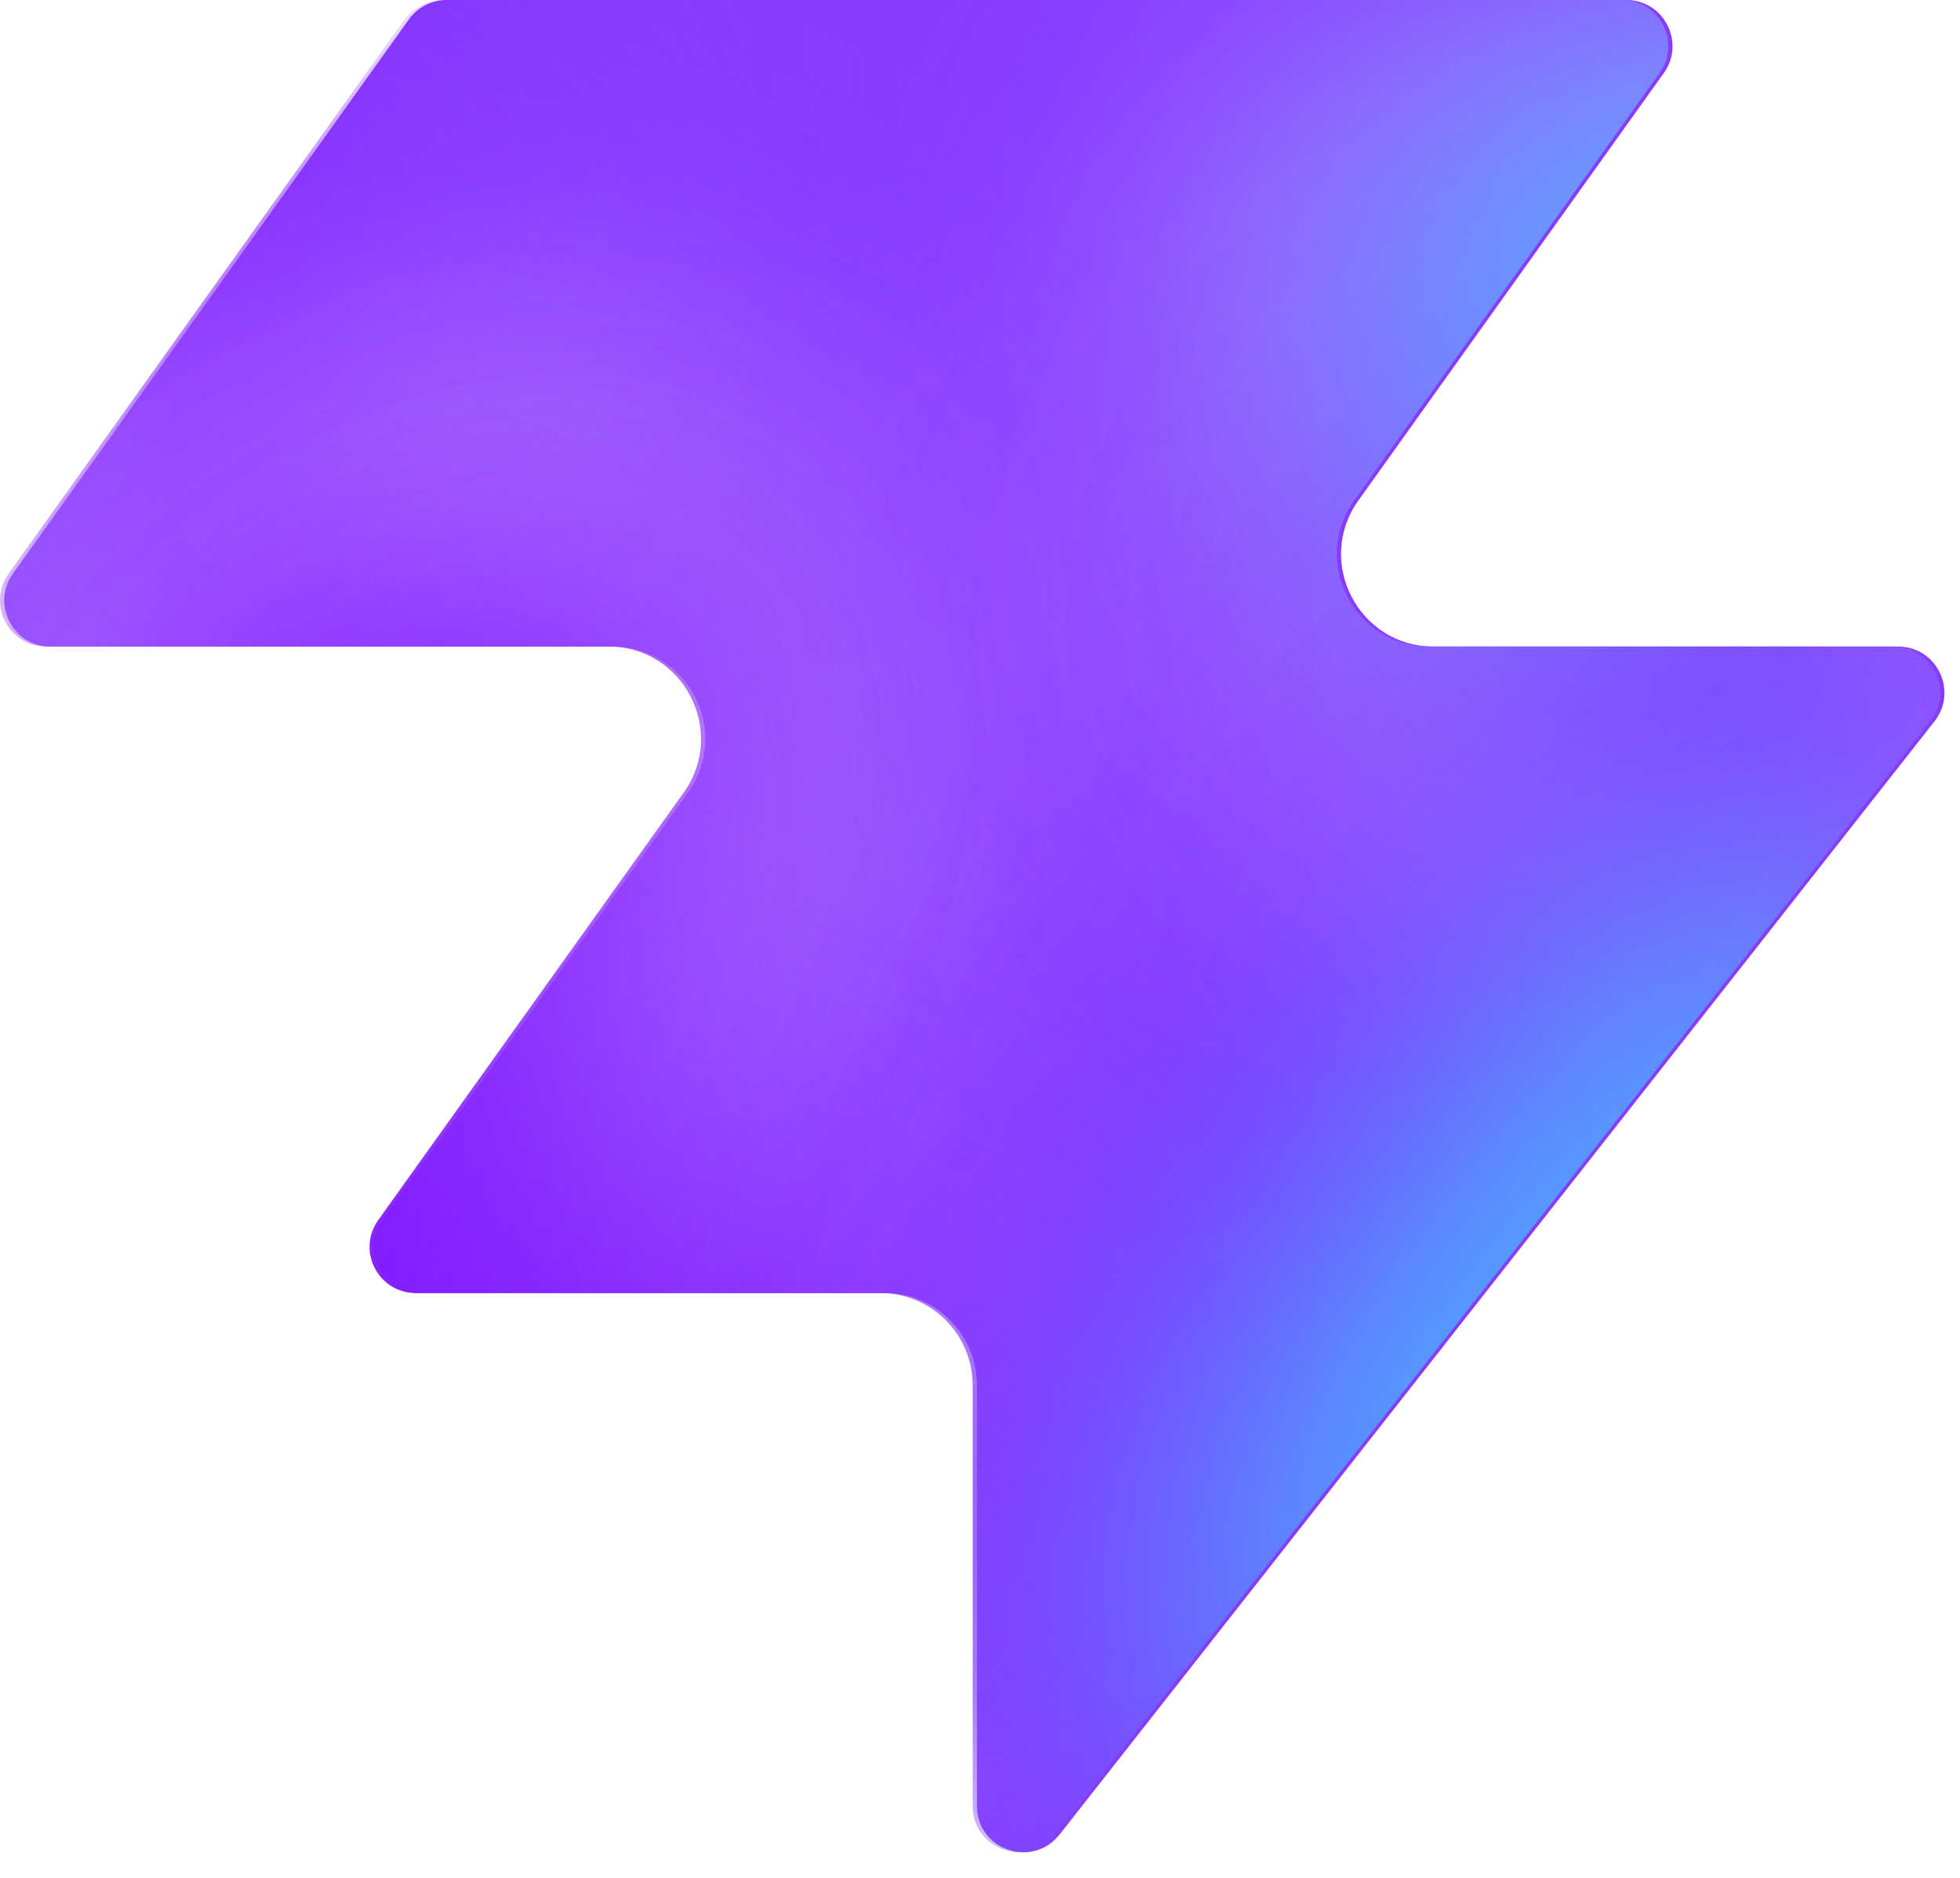
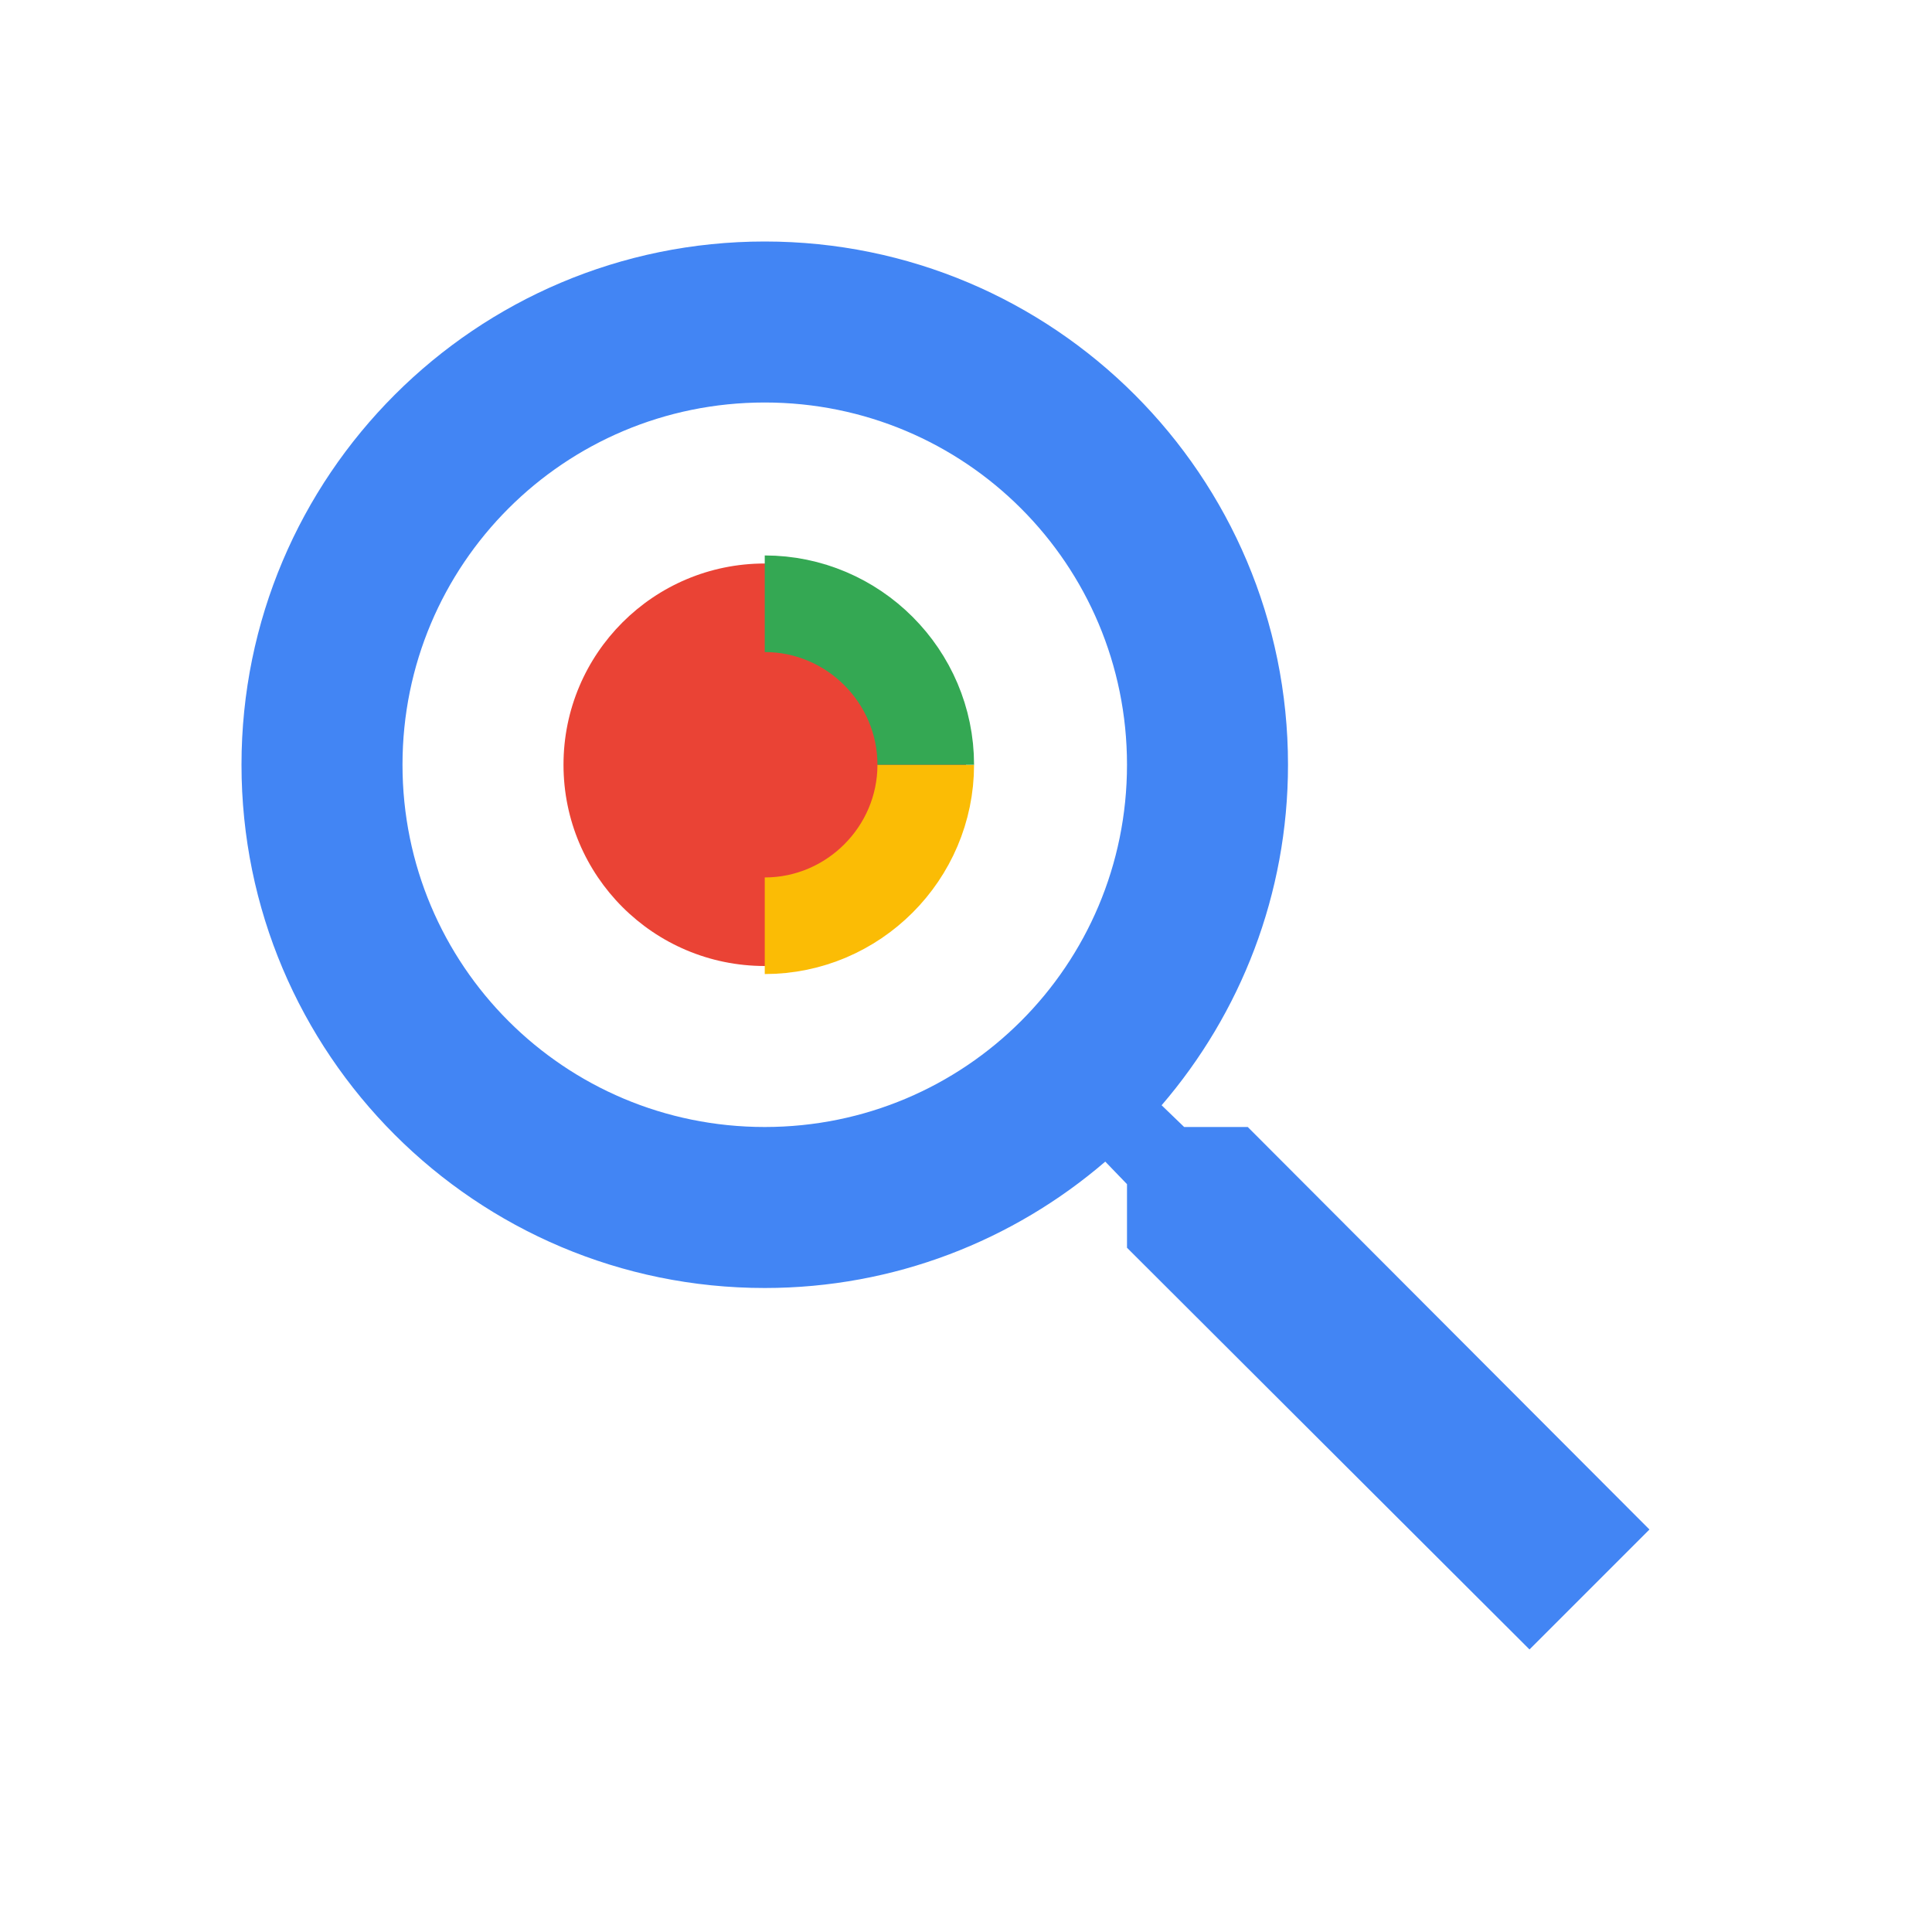
- <svg xmlns="http://www.w3.org/2000/svg" width="48" height="46" fill="none" viewBox="0 0 48 46">
-   <path fill="#863bff" d="M25.946 44.938c-.664.845-2.021.375-2.021-.698V33.937a2.26 2.26 0 0 0-2.262-2.262H10.287c-.92 0-1.456-1.04-.92-1.788l7.48-10.471c1.07-1.497 0-3.578-1.842-3.578H1.237c-.92 0-1.456-1.04-.92-1.788L10.013.474c.214-.297.556-.474.92-.474h28.894c.92 0 1.456 1.04.92 1.788l-7.48 10.471c-1.07 1.498 0 3.579 1.842 3.579h11.377c.943 0 1.473 1.088.89 1.83L25.947 44.94z" style="fill:#863bff;fill:color(display-p3 .525 .23 1);fill-opacity:1" />
-   <mask id="a" width="48" height="46" x="0" y="0" maskUnits="userSpaceOnUse" style="mask-type:alpha">
-     <path fill="#000" d="M25.842 44.938c-.664.844-2.021.375-2.021-.698V33.937a2.26 2.26 0 0 0-2.262-2.262H10.183c-.92 0-1.456-1.04-.92-1.788l7.48-10.471c1.07-1.498 0-3.579-1.842-3.579H1.133c-.92 0-1.456-1.04-.92-1.787L9.91.473c.214-.297.556-.474.92-.474h28.894c.92 0 1.456 1.04.92 1.788l-7.48 10.471c-1.07 1.498 0 3.578 1.842 3.578h11.377c.943 0 1.473 1.088.89 1.832L25.843 44.94z" style="fill:#000;fill-opacity:1" />
-   </mask>
-   <g mask="url(#a)">
-     <g filter="url(#b)">
-       <ellipse cx="5.508" cy="14.704" fill="#ede6ff" rx="5.508" ry="14.704" style="fill:#ede6ff;fill:color(display-p3 .927 .903 1);fill-opacity:1" transform="matrix(.00324 1 1 -.00324 -4.47 31.516)" />
-     </g>
-     <g filter="url(#c)">
-       <ellipse cx="10.399" cy="29.851" fill="#ede6ff" rx="10.399" ry="29.851" style="fill:#ede6ff;fill:color(display-p3 .927 .903 1);fill-opacity:1" transform="matrix(.00324 1 1 -.00324 -39.328 7.883)" />
-     </g>
-     <g filter="url(#d)">
-       <ellipse cx="5.508" cy="30.487" fill="#7e14ff" rx="5.508" ry="30.487" style="fill:#7e14ff;fill:color(display-p3 .492 .077 1);fill-opacity:1" transform="rotate(89.814 -25.913 -14.639)scale(1 -1)" />
-     </g>
-     <g filter="url(#e)">
-       <ellipse cx="5.508" cy="30.599" fill="#7e14ff" rx="5.508" ry="30.599" style="fill:#7e14ff;fill:color(display-p3 .492 .077 1);fill-opacity:1" transform="rotate(89.814 -32.644 -3.334)scale(1 -1)" />
-     </g>
-     <g filter="url(#f)">
-       <ellipse cx="5.508" cy="30.599" fill="#7e14ff" rx="5.508" ry="30.599" style="fill:#7e14ff;fill:color(display-p3 .492 .077 1);fill-opacity:1" transform="matrix(.00324 1 1 -.00324 -34.34 30.47)" />
-     </g>
-     <g filter="url(#g)">
-       <ellipse cx="14.072" cy="22.078" fill="#ede6ff" rx="14.072" ry="22.078" style="fill:#ede6ff;fill:color(display-p3 .927 .903 1);fill-opacity:1" transform="rotate(93.35 24.506 48.493)scale(-1 1)" />
-     </g>
-     <g filter="url(#h)">
-       <ellipse cx="3.47" cy="21.501" fill="#7e14ff" rx="3.47" ry="21.501" style="fill:#7e14ff;fill:color(display-p3 .492 .077 1);fill-opacity:1" transform="rotate(89.009 28.708 47.59)scale(-1 1)" />
-     </g>
-     <g filter="url(#i)">
-       <ellipse cx="3.47" cy="21.501" fill="#7e14ff" rx="3.47" ry="21.501" style="fill:#7e14ff;fill:color(display-p3 .492 .077 1);fill-opacity:1" transform="rotate(89.009 28.708 47.59)scale(-1 1)" />
-     </g>
-     <g filter="url(#j)">
-       <ellipse cx=".387" cy="8.972" fill="#7e14ff" rx="4.407" ry="29.108" style="fill:#7e14ff;fill:color(display-p3 .492 .077 1);fill-opacity:1" transform="rotate(39.51 .387 8.972)" />
-     </g>
-     <g filter="url(#k)">
-       <ellipse cx="47.523" cy="-6.092" fill="#7e14ff" rx="4.407" ry="29.108" style="fill:#7e14ff;fill:color(display-p3 .492 .077 1);fill-opacity:1" transform="rotate(37.892 47.523 -6.092)" />
-     </g>
-     <g filter="url(#l)">
-       <ellipse cx="41.412" cy="6.333" fill="#47bfff" rx="5.971" ry="9.665" style="fill:#47bfff;fill:color(display-p3 .28 .748 1);fill-opacity:1" transform="rotate(37.892 41.412 6.333)" />
-     </g>
-     <g filter="url(#m)">
-       <ellipse cx="-1.879" cy="38.332" fill="#7e14ff" rx="4.407" ry="29.108" style="fill:#7e14ff;fill:color(display-p3 .492 .077 1);fill-opacity:1" transform="rotate(37.892 -1.88 38.332)" />
-     </g>
-     <g filter="url(#n)">
-       <ellipse cx="-1.879" cy="38.332" fill="#7e14ff" rx="4.407" ry="29.108" style="fill:#7e14ff;fill:color(display-p3 .492 .077 1);fill-opacity:1" transform="rotate(37.892 -1.88 38.332)" />
-     </g>
-     <g filter="url(#o)">
-       <ellipse cx="35.651" cy="29.907" fill="#7e14ff" rx="4.407" ry="29.108" style="fill:#7e14ff;fill:color(display-p3 .492 .077 1);fill-opacity:1" transform="rotate(37.892 35.651 29.907)" />
-     </g>
-     <g filter="url(#p)">
-       <ellipse cx="38.418" cy="32.4" fill="#47bfff" rx="5.971" ry="15.297" style="fill:#47bfff;fill:color(display-p3 .28 .748 1);fill-opacity:1" transform="rotate(37.892 38.418 32.4)" />
-     </g>
-   </g>
-   <defs>
-     <filter id="b" width="60.045" height="41.654" x="-19.77" y="16.149" color-interpolation-filters="sRGB" filterUnits="userSpaceOnUse">
-       <feFlood flood-opacity="0" result="BackgroundImageFix" />
-       <feBlend in="SourceGraphic" in2="BackgroundImageFix" result="shape" />
-       <feGaussianBlur result="effect1_foregroundBlur_2002_17158" stdDeviation="7.659" />
-     </filter>
-     <filter id="c" width="90.34" height="51.437" x="-54.613" y="-7.533" color-interpolation-filters="sRGB" filterUnits="userSpaceOnUse">
-       <feFlood flood-opacity="0" result="BackgroundImageFix" />
-       <feBlend in="SourceGraphic" in2="BackgroundImageFix" result="shape" />
-       <feGaussianBlur result="effect1_foregroundBlur_2002_17158" stdDeviation="7.659" />
-     </filter>
-     <filter id="d" width="79.355" height="29.4" x="-49.64" y="2.03" color-interpolation-filters="sRGB" filterUnits="userSpaceOnUse">
-       <feFlood flood-opacity="0" result="BackgroundImageFix" />
-       <feBlend in="SourceGraphic" in2="BackgroundImageFix" result="shape" />
-       <feGaussianBlur result="effect1_foregroundBlur_2002_17158" stdDeviation="4.596" />
-     </filter>
-     <filter id="e" width="79.579" height="29.4" x="-45.045" y="20.029" color-interpolation-filters="sRGB" filterUnits="userSpaceOnUse">
-       <feFlood flood-opacity="0" result="BackgroundImageFix" />
-       <feBlend in="SourceGraphic" in2="BackgroundImageFix" result="shape" />
-       <feGaussianBlur result="effect1_foregroundBlur_2002_17158" stdDeviation="4.596" />
-     </filter>
-     <filter id="f" width="79.579" height="29.4" x="-43.513" y="21.178" color-interpolation-filters="sRGB" filterUnits="userSpaceOnUse">
-       <feFlood flood-opacity="0" result="BackgroundImageFix" />
-       <feBlend in="SourceGraphic" in2="BackgroundImageFix" result="shape" />
-       <feGaussianBlur result="effect1_foregroundBlur_2002_17158" stdDeviation="4.596" />
-     </filter>
-     <filter id="g" width="74.749" height="58.852" x="15.756" y="-17.901" color-interpolation-filters="sRGB" filterUnits="userSpaceOnUse">
-       <feFlood flood-opacity="0" result="BackgroundImageFix" />
-       <feBlend in="SourceGraphic" in2="BackgroundImageFix" result="shape" />
-       <feGaussianBlur result="effect1_foregroundBlur_2002_17158" stdDeviation="7.659" />
-     </filter>
-     <filter id="h" width="61.377" height="25.362" x="23.548" y="2.284" color-interpolation-filters="sRGB" filterUnits="userSpaceOnUse">
-       <feFlood flood-opacity="0" result="BackgroundImageFix" />
-       <feBlend in="SourceGraphic" in2="BackgroundImageFix" result="shape" />
-       <feGaussianBlur result="effect1_foregroundBlur_2002_17158" stdDeviation="4.596" />
-     </filter>
-     <filter id="i" width="61.377" height="25.362" x="23.548" y="2.284" color-interpolation-filters="sRGB" filterUnits="userSpaceOnUse">
-       <feFlood flood-opacity="0" result="BackgroundImageFix" />
-       <feBlend in="SourceGraphic" in2="BackgroundImageFix" result="shape" />
-       <feGaussianBlur result="effect1_foregroundBlur_2002_17158" stdDeviation="4.596" />
-     </filter>
-     <filter id="j" width="56.045" height="63.649" x="-27.636" y="-22.853" color-interpolation-filters="sRGB" filterUnits="userSpaceOnUse">
-       <feFlood flood-opacity="0" result="BackgroundImageFix" />
-       <feBlend in="SourceGraphic" in2="BackgroundImageFix" result="shape" />
-       <feGaussianBlur result="effect1_foregroundBlur_2002_17158" stdDeviation="4.596" />
-     </filter>
-     <filter id="k" width="54.814" height="64.646" x="20.116" y="-38.415" color-interpolation-filters="sRGB" filterUnits="userSpaceOnUse">
-       <feFlood flood-opacity="0" result="BackgroundImageFix" />
-       <feBlend in="SourceGraphic" in2="BackgroundImageFix" result="shape" />
-       <feGaussianBlur result="effect1_foregroundBlur_2002_17158" stdDeviation="4.596" />
-     </filter>
-     <filter id="l" width="33.541" height="35.313" x="24.641" y="-11.323" color-interpolation-filters="sRGB" filterUnits="userSpaceOnUse">
-       <feFlood flood-opacity="0" result="BackgroundImageFix" />
-       <feBlend in="SourceGraphic" in2="BackgroundImageFix" result="shape" />
-       <feGaussianBlur result="effect1_foregroundBlur_2002_17158" stdDeviation="4.596" />
-     </filter>
-     <filter id="m" width="54.814" height="64.646" x="-29.286" y="6.009" color-interpolation-filters="sRGB" filterUnits="userSpaceOnUse">
-       <feFlood flood-opacity="0" result="BackgroundImageFix" />
-       <feBlend in="SourceGraphic" in2="BackgroundImageFix" result="shape" />
-       <feGaussianBlur result="effect1_foregroundBlur_2002_17158" stdDeviation="4.596" />
-     </filter>
-     <filter id="n" width="54.814" height="64.646" x="-29.286" y="6.009" color-interpolation-filters="sRGB" filterUnits="userSpaceOnUse">
-       <feFlood flood-opacity="0" result="BackgroundImageFix" />
-       <feBlend in="SourceGraphic" in2="BackgroundImageFix" result="shape" />
-       <feGaussianBlur result="effect1_foregroundBlur_2002_17158" stdDeviation="4.596" />
-     </filter>
-     <filter id="o" width="54.814" height="64.646" x="8.244" y="-2.416" color-interpolation-filters="sRGB" filterUnits="userSpaceOnUse">
-       <feFlood flood-opacity="0" result="BackgroundImageFix" />
-       <feBlend in="SourceGraphic" in2="BackgroundImageFix" result="shape" />
-       <feGaussianBlur result="effect1_foregroundBlur_2002_17158" stdDeviation="4.596" />
-     </filter>
-     <filter id="p" width="39.409" height="43.623" x="18.713" y="10.588" color-interpolation-filters="sRGB" filterUnits="userSpaceOnUse">
-       <feFlood flood-opacity="0" result="BackgroundImageFix" />
-       <feBlend in="SourceGraphic" in2="BackgroundImageFix" result="shape" />
-       <feGaussianBlur result="effect1_foregroundBlur_2002_17158" stdDeviation="4.596" />
-     </filter>
-   </defs>
+ <svg xmlns="http://www.w3.org/2000/svg" viewBox="0 0 24 24">
+   <path d="M15.5 14h-.79l-.28-.27C15.41 12.59 16 11.11 16 9.5 16 5.91 13.09 3 9.5 3S3 5.91 3 9.5 5.91 16 9.5 16c1.61 0 3.09-.59 4.23-1.57l.27.28v.79l5 4.99L20.49 19l-4.99-5zm-6 0C7.01 14 5 11.99 5 9.5S7.01 5 9.5 5 14 7.01 14 9.5 11.99 14 9.5 14z" fill="#4285F4" />
+   <circle cx="9.5" cy="9.5" r="2.5" fill="#EA4335" />
+   <path d="M11.5 9.5c0 1.1-.9 2-2 2" fill="none" stroke="#FBBC05" stroke-width="1.2" />
+   <path d="M9.5 7.5c1.1 0 2 .9 2 2" fill="none" stroke="#34A853" stroke-width="1.2" />
</svg>
